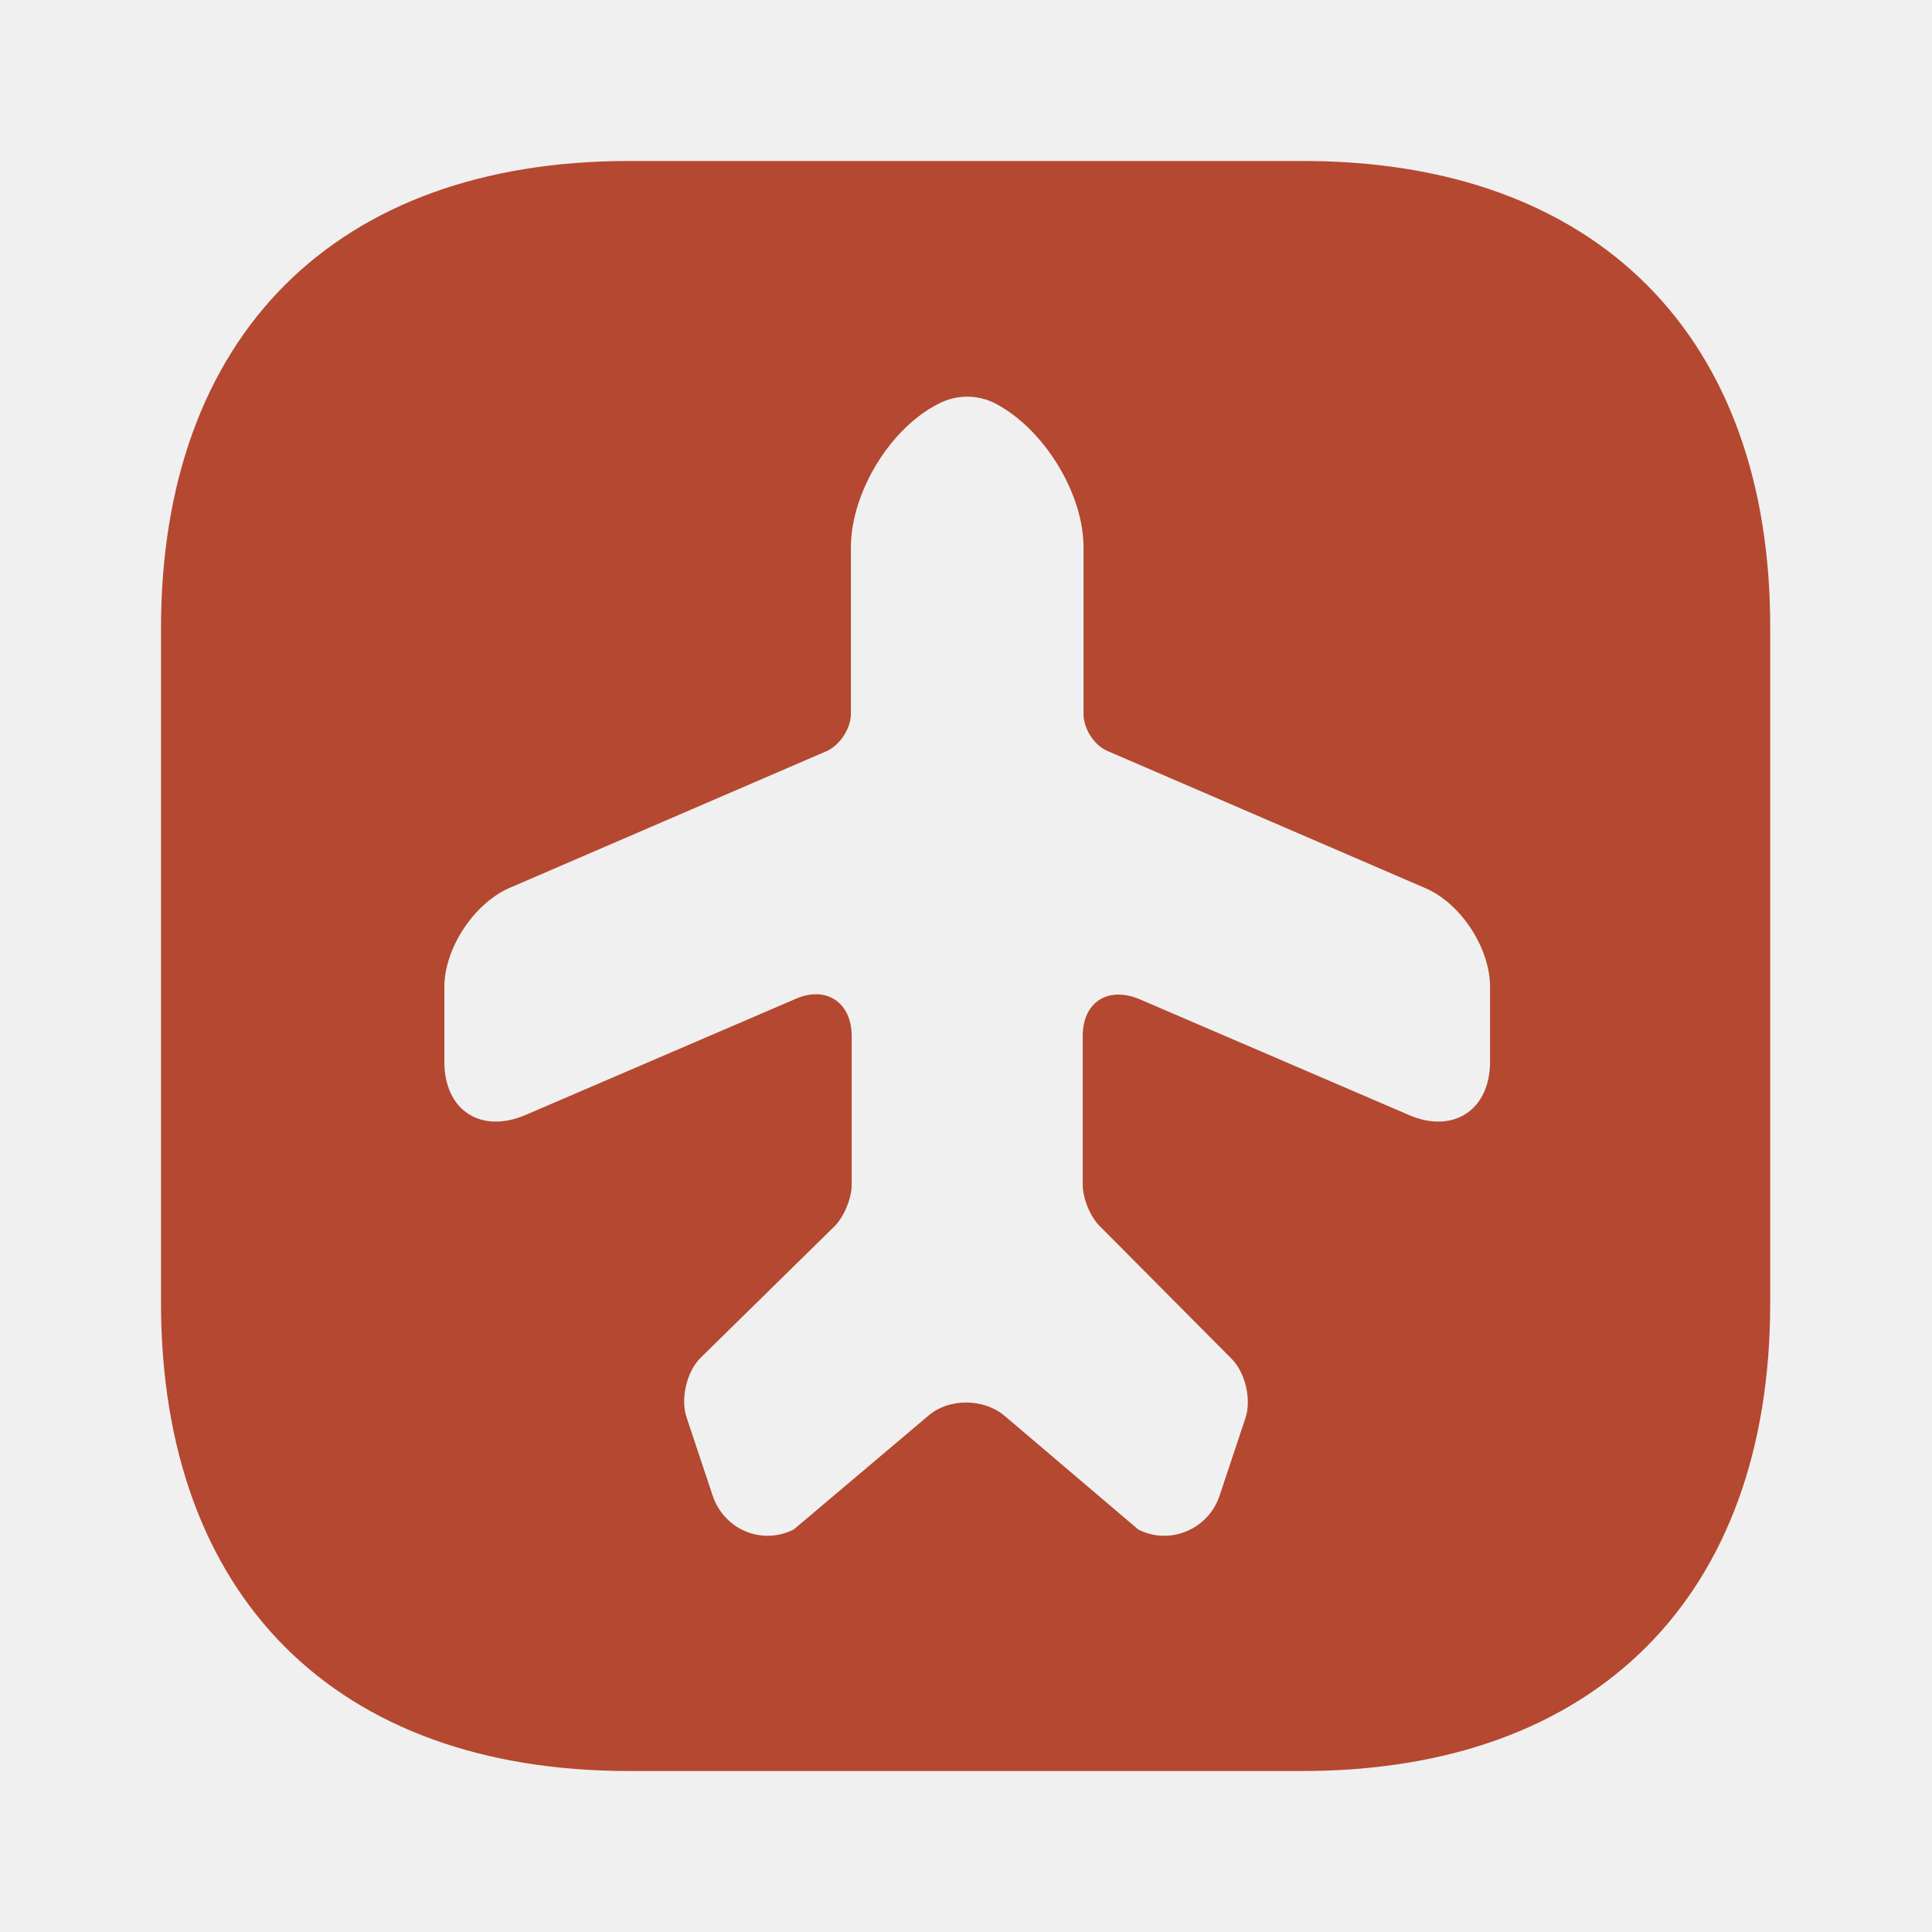
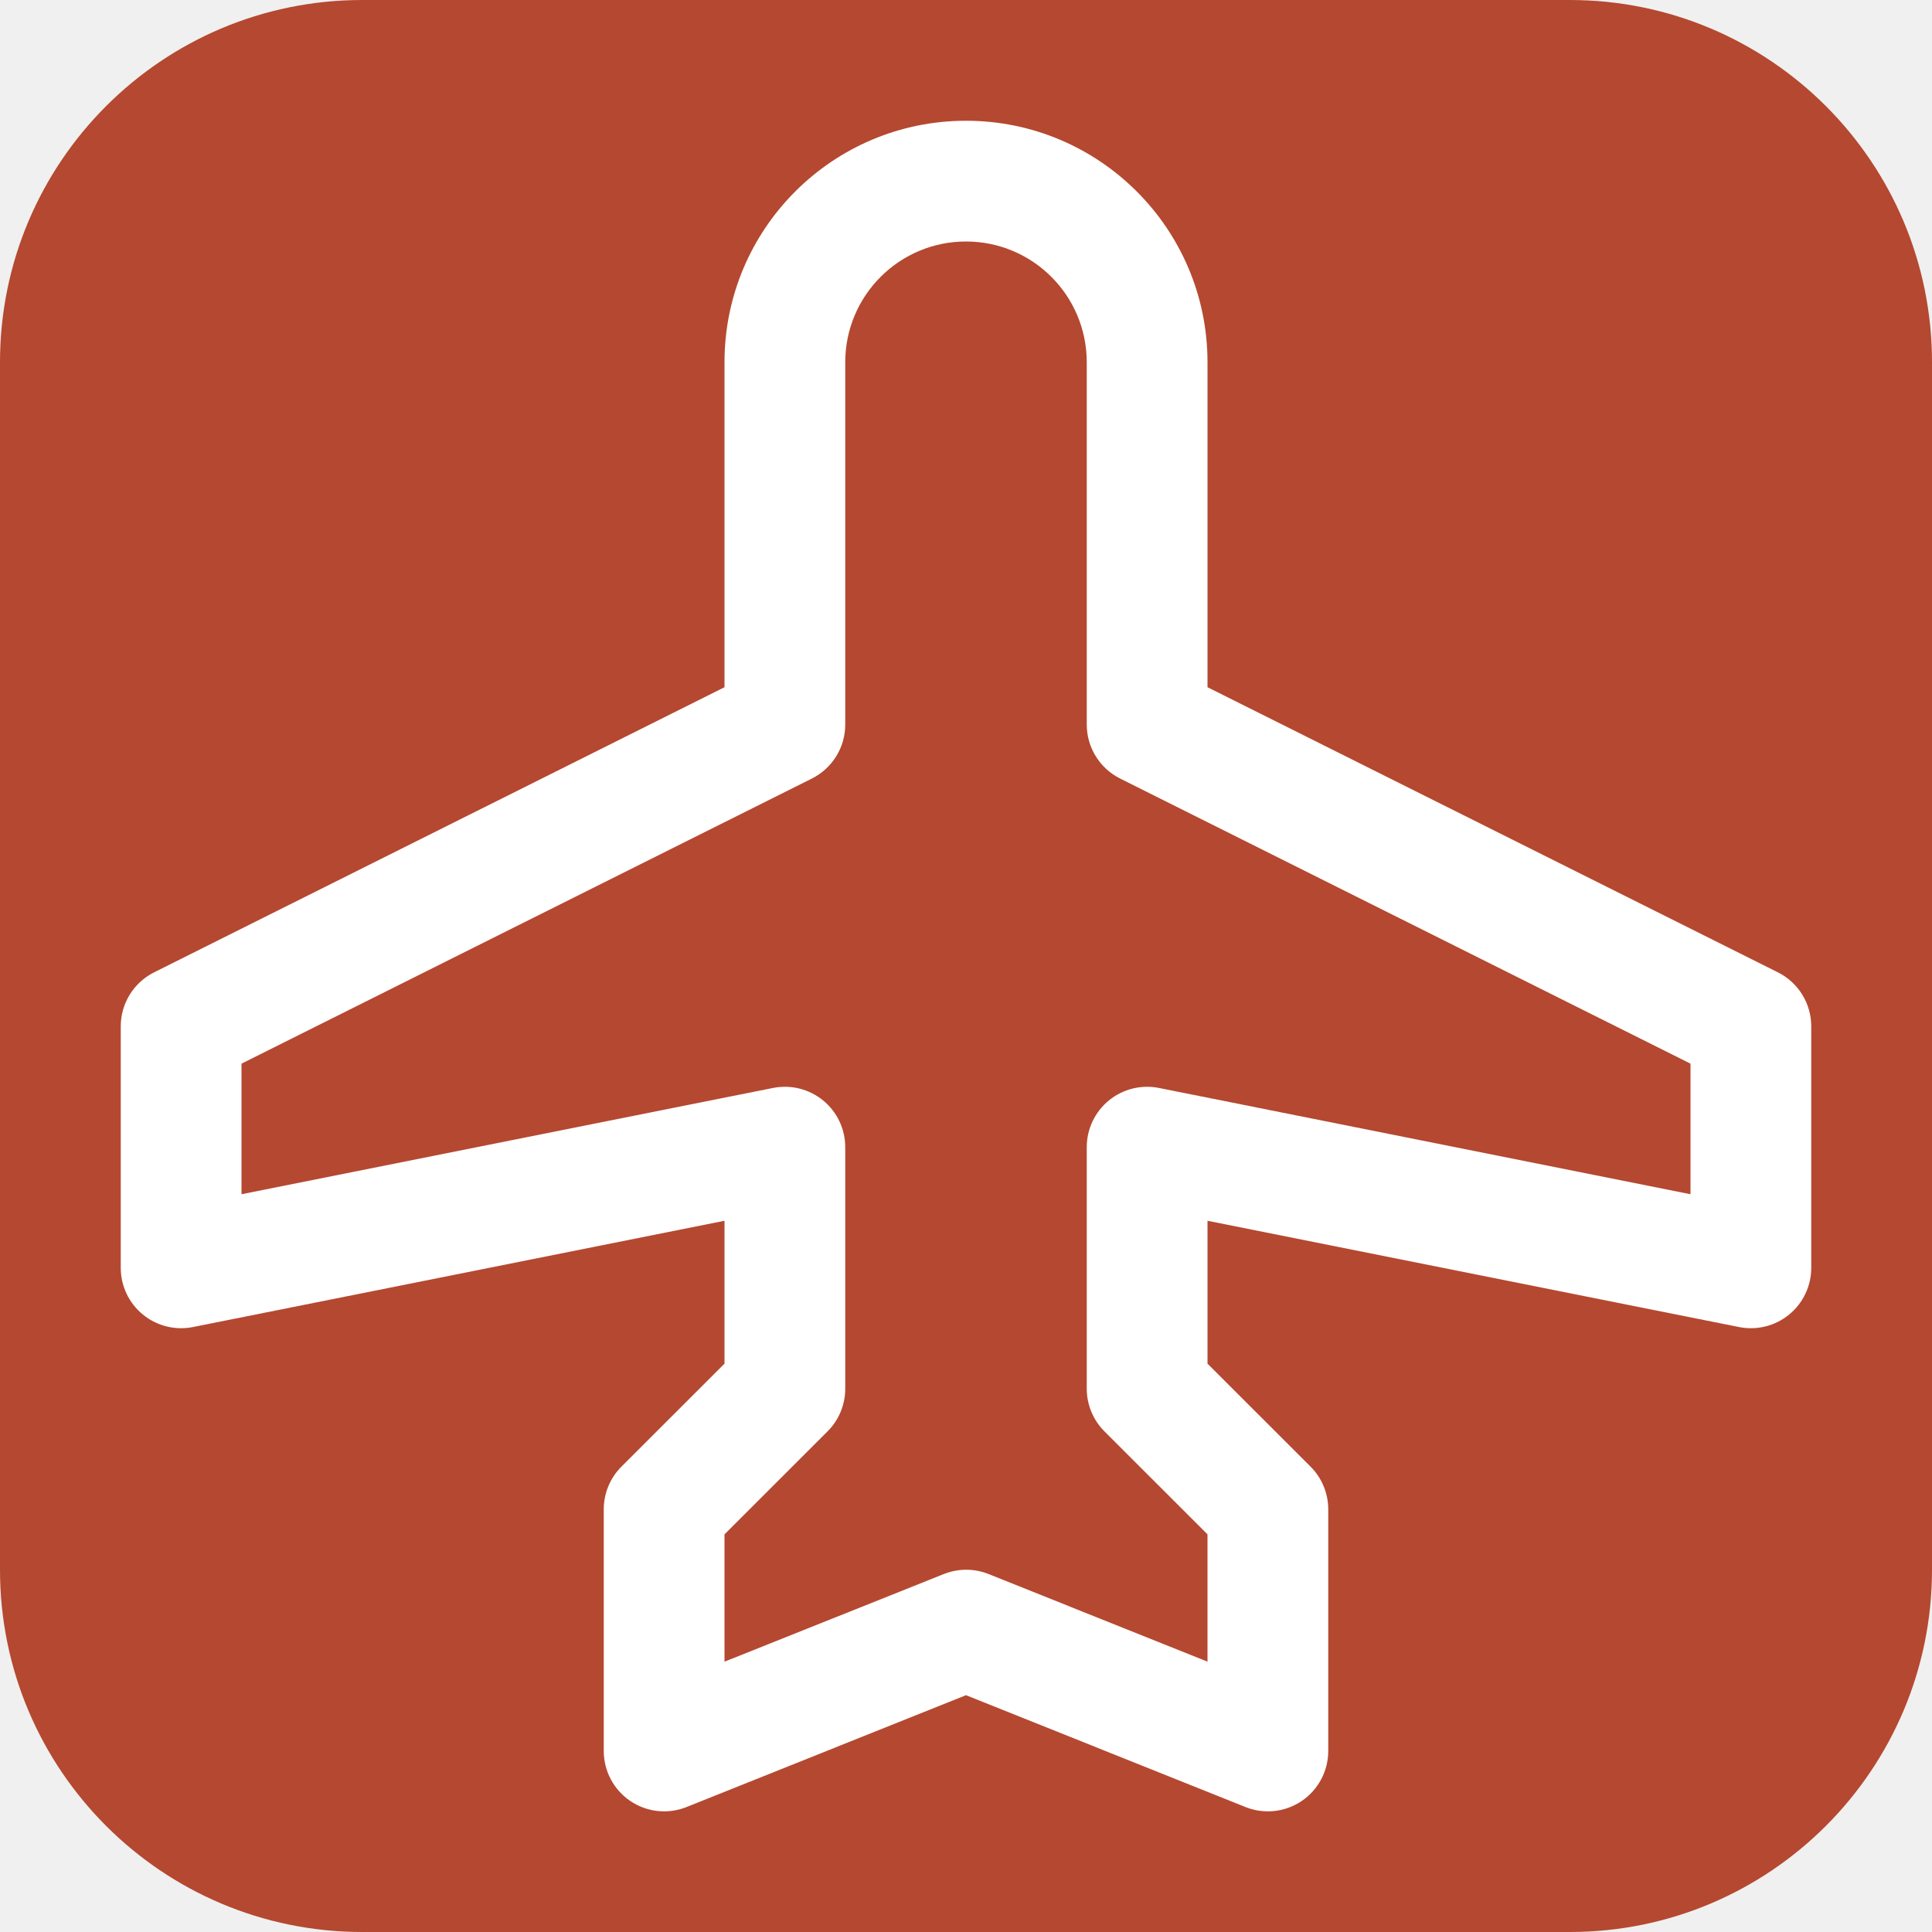
- <svg xmlns="http://www.w3.org/2000/svg" width="800px" height="800px" viewBox="0 0 24 24" fill="none">
-   <path d="M16.19 2H7.81C4.17 2 2 4.17 2 7.81V16.18C2 19.83 4.17 22 7.81 22H16.18C19.82 22 21.99 19.83 21.99 16.19V7.81C22 4.17 19.83 2 16.19 2ZM18.51 13.19C18.51 13.79 18.05 14.09 17.5 13.85L14.15 12.41C13.76 12.25 13.45 12.45 13.45 12.87V14.72C13.45 14.88 13.54 15.11 13.66 15.23L15.3 16.88C15.47 17.05 15.55 17.39 15.47 17.62L15.15 18.58C15.01 19 14.53 19.2 14.14 19L12.47 17.58C12.21 17.37 11.79 17.37 11.54 17.58L9.86 19C9.46 19.2 8.99 19 8.85 18.57L8.53 17.61C8.45 17.38 8.53 17.04 8.7 16.87L10.37 15.23C10.48 15.12 10.58 14.89 10.58 14.72V12.87C10.58 12.45 10.26 12.24 9.88 12.41L6.53 13.85C5.97 14.09 5.52 13.79 5.52 13.19V12.26C5.52 11.78 5.89 11.22 6.33 11.03L10.27 9.33C10.43 9.26 10.57 9.05 10.57 8.87V6.8C10.57 6.12 11.06 5.31 11.67 5.01C11.89 4.9 12.14 4.9 12.36 5.01C12.96 5.32 13.46 6.12 13.46 6.8V8.87C13.46 9.05 13.59 9.26 13.76 9.33L17.7 11.03C18.15 11.22 18.51 11.78 18.51 12.26V13.19Z" fill="#b54830" />
+ <svg xmlns="http://www.w3.org/2000/svg" width="32" height="32" viewBox="0 0 256 256" fill="none">
+   <rect width="256" height="256" rx="48" fill="#b54830" />
+   <path d="M235.58,128.84,160,91.06V48a32,32,0,0,0-64,0V91.06L20.42,128.84A8,8,0,0,0,16,136v32a8,8,0,0,0,9.57,7.84L96,161.76v18.93L82.34,194.34A8,8,0,0,0,80,200v32a8,8,0,0,0,11,7.43l37-14.81,37,14.81A8,8,0,0,0,176,232V200a8,8,0,0,0-2.34-5.66L160,180.69V161.76l70.43,14.08A8,8,0,0,0,240,168V136A8,8,0,0,0,235.58,128.84ZM224,158.24l-70.43-14.08A8,8,0,0,0,144,152v32a8,8,0,0,0,2.34,5.66L160,203.31v16.87l-29-11.61a8,8,0,0,0-5.94,0L96,220.18V203.31l13.66-13.65A8,8,0,0,0,112,184V152a8,8,0,0,0-9.57-7.84L32,158.24v-17.3l75.58-37.78A8,8,0,0,0,112,96V48a16,16,0,0,1,32,0V96a8,8,0,0,0,4.42,7.16L224,140.94Z" fill="white" />
</svg>
